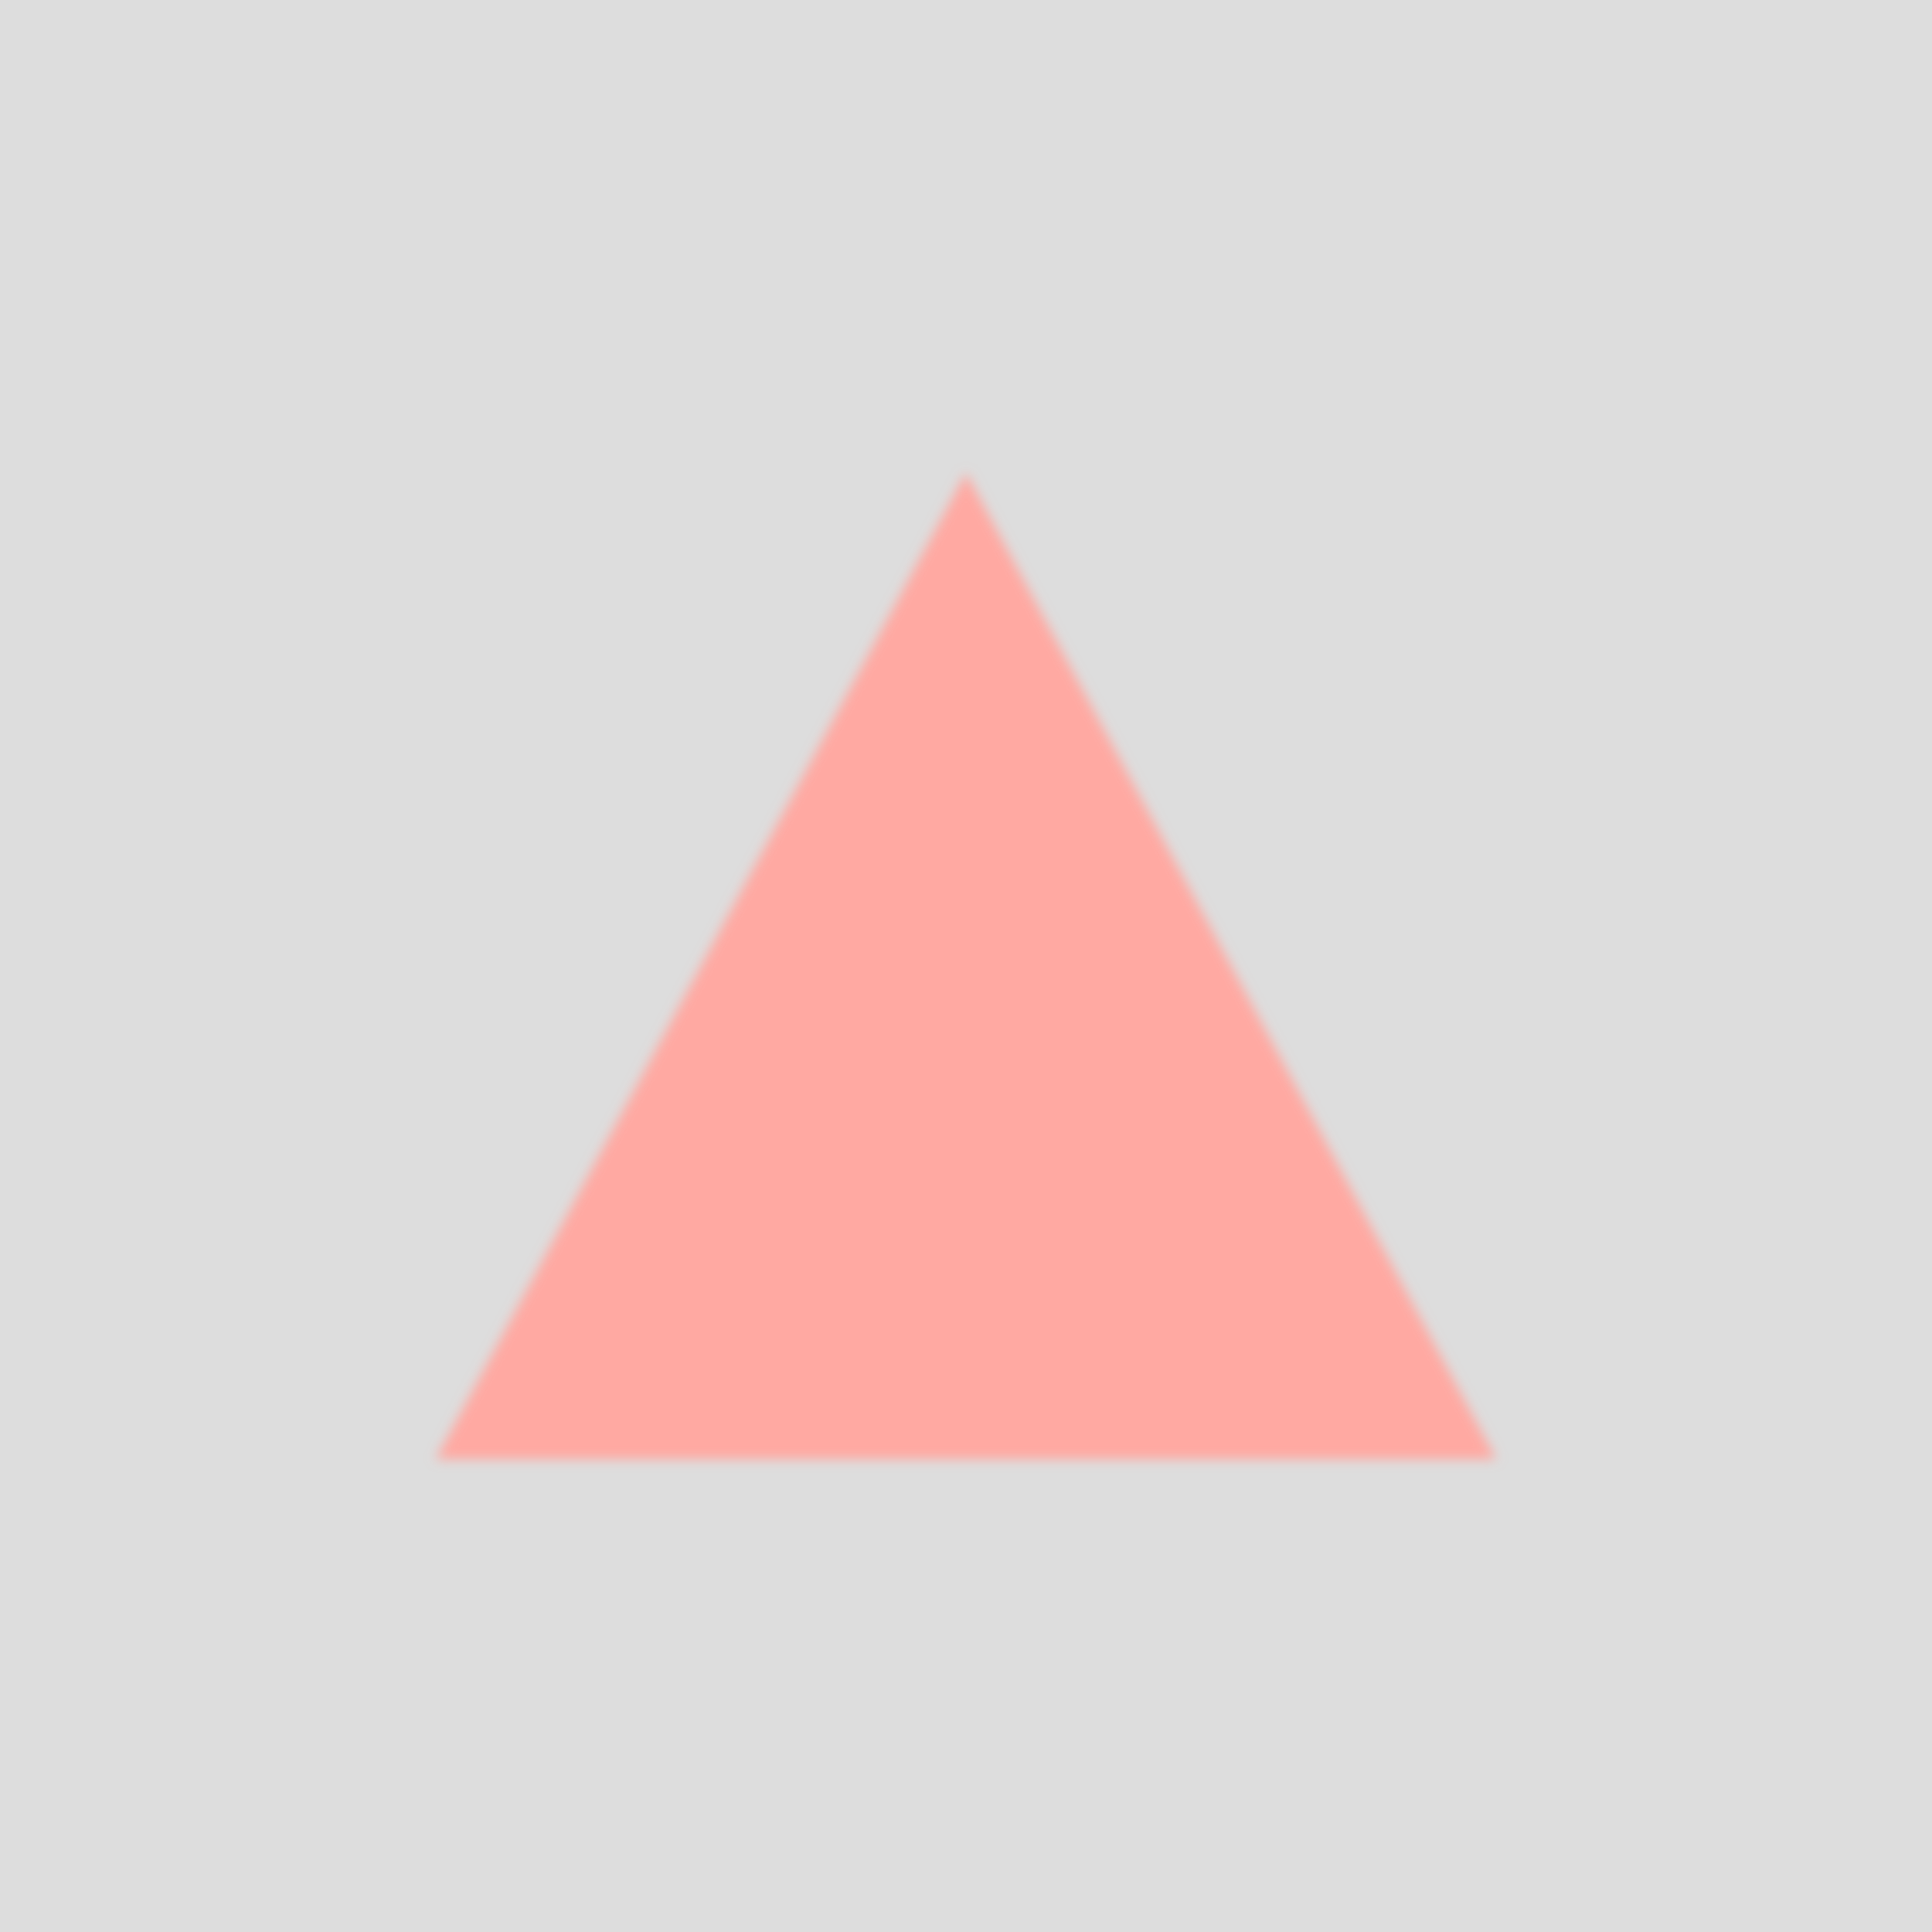
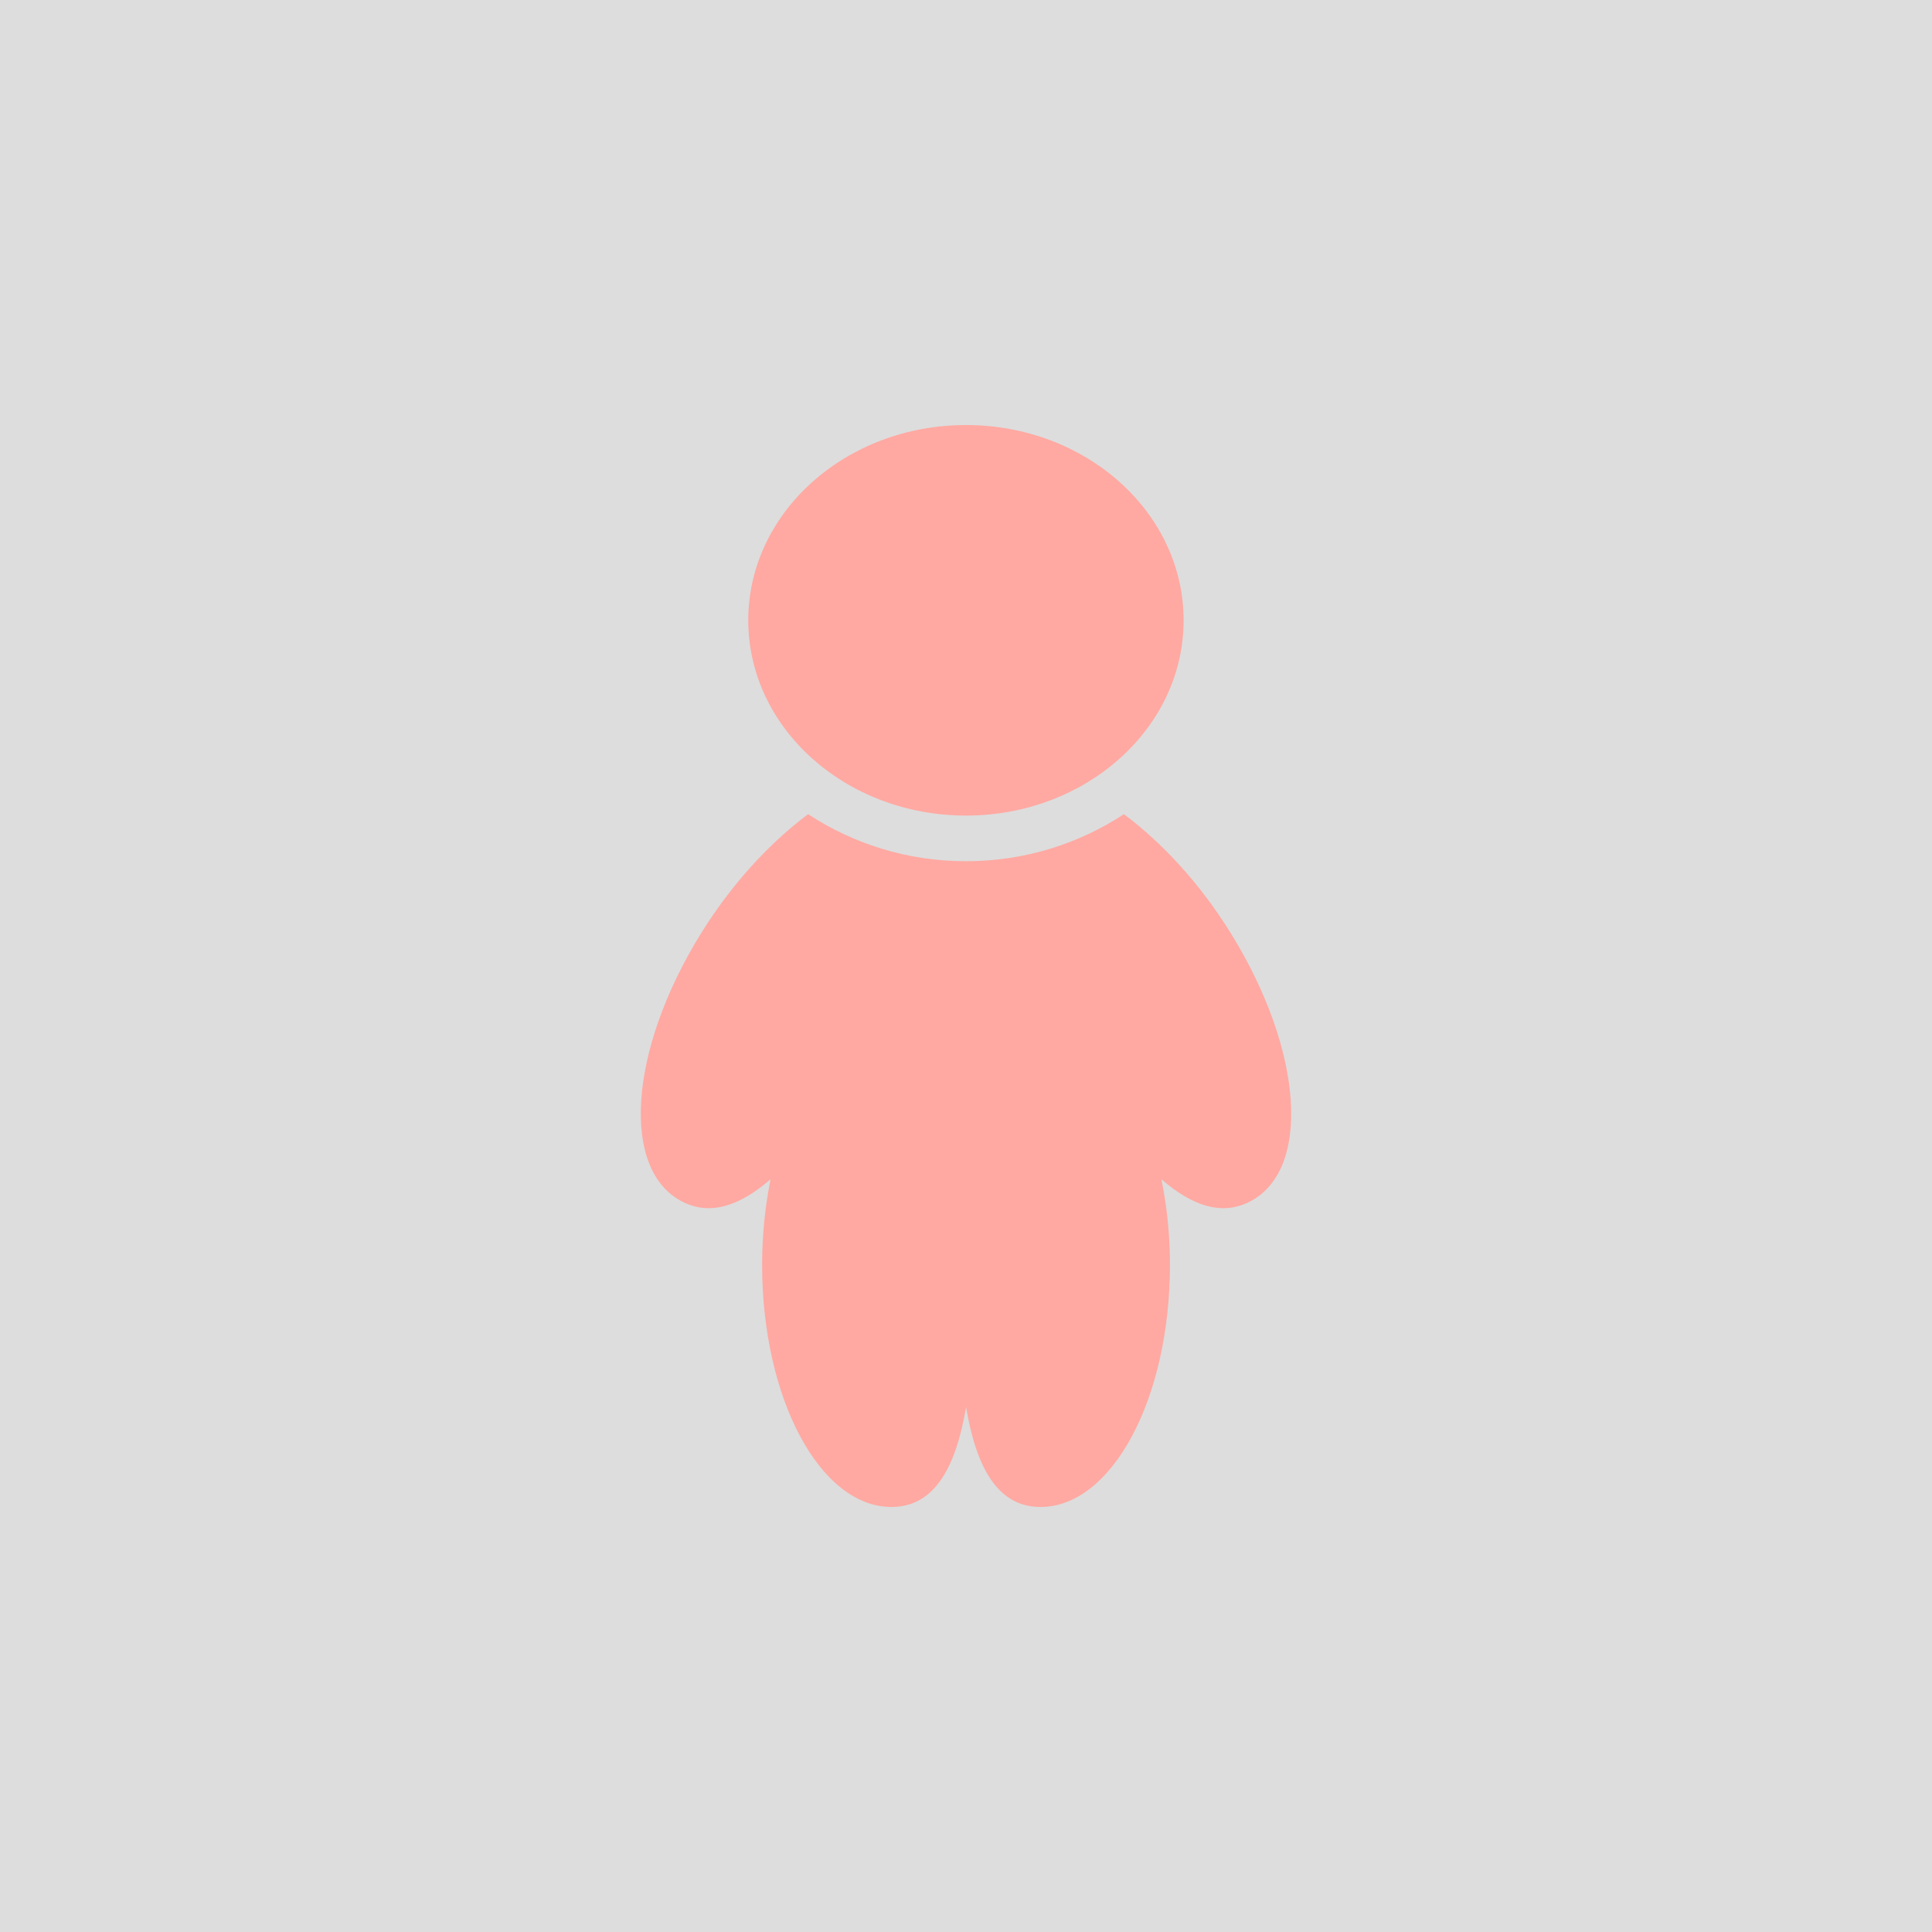
<svg xmlns="http://www.w3.org/2000/svg" width="100" height="100">
-   <defs>
-     <filter id="svg_1_blur">
-       <feGaussianBlur stdDeviation="0.3" in="SourceGraphic" />
-     </filter>
-   </defs>
  <g>
-     <rect fill="#ddd" id="canvas_background" height="102" width="102" y="-1" x="-1" />
-     <g display="none" overflow="visible" y="0" x="0" height="100%" width="100%" id="canvasGrid">
-       <rect fill="url(#gridpattern)" stroke-width="0" y="0" x="0" height="100%" width="100%" />
+     <rect x="-1" y="-1" width="102" height="102" id="canvas_background" fill="#ddd" />
+     <g id="canvasGrid" display="none">
+       <rect id="svg_2" width="100%" height="100%" x="0" y="0" stroke-width="0" fill="url(#gridpattern)" />
    </g>
  </g>
  <g>
-     <path filter="url(#svg_1_blur)" id="svg_1" d="m22.553,75.532l27.447,-51.064l27.447,51.064l-54.893,0z" stroke-width="0" stroke="#000" fill="#FFA9A2" />
+     <path id="svg_4" d="m63.727,48.337c-1.609,-2.608 -3.578,-4.719 -5.553,-6.196c-2.304,1.514 -5.111,2.436 -8.17,2.436c-3.066,0 -5.876,-0.924 -8.176,-2.436c-1.975,1.477 -3.946,3.588 -5.559,6.196c-3.745,6.054 -4.157,12.264 -0.922,13.875c1.449,0.725 2.967,0.185 4.536,-1.171c-0.275,1.375 -0.436,2.865 -0.436,4.424c0,6.926 2.999,12.536 6.696,12.536c2.228,0 3.331,-2.043 3.861,-5.17c0.528,3.128 1.631,5.17 3.851,5.17c3.703,0 6.702,-5.61 6.702,-12.536c0,-1.559 -0.161,-3.049 -0.442,-4.424c1.573,1.356 3.09,1.897 4.542,1.171c3.232,-1.61 2.815,-7.82 -0.93,-13.875l-0,0zm-13.727,-6.123c6.22,0 11.264,-4.525 11.264,-10.107s-5.045,-10.107 -11.264,-10.107c-6.222,0 -11.27,4.526 -11.27,10.107s5.049,10.107 11.27,10.107z" fill-opacity="null" stroke-opacity="null" stroke-width="0" stroke="#000" fill="#FFA9A2" />
  </g>
</svg>
